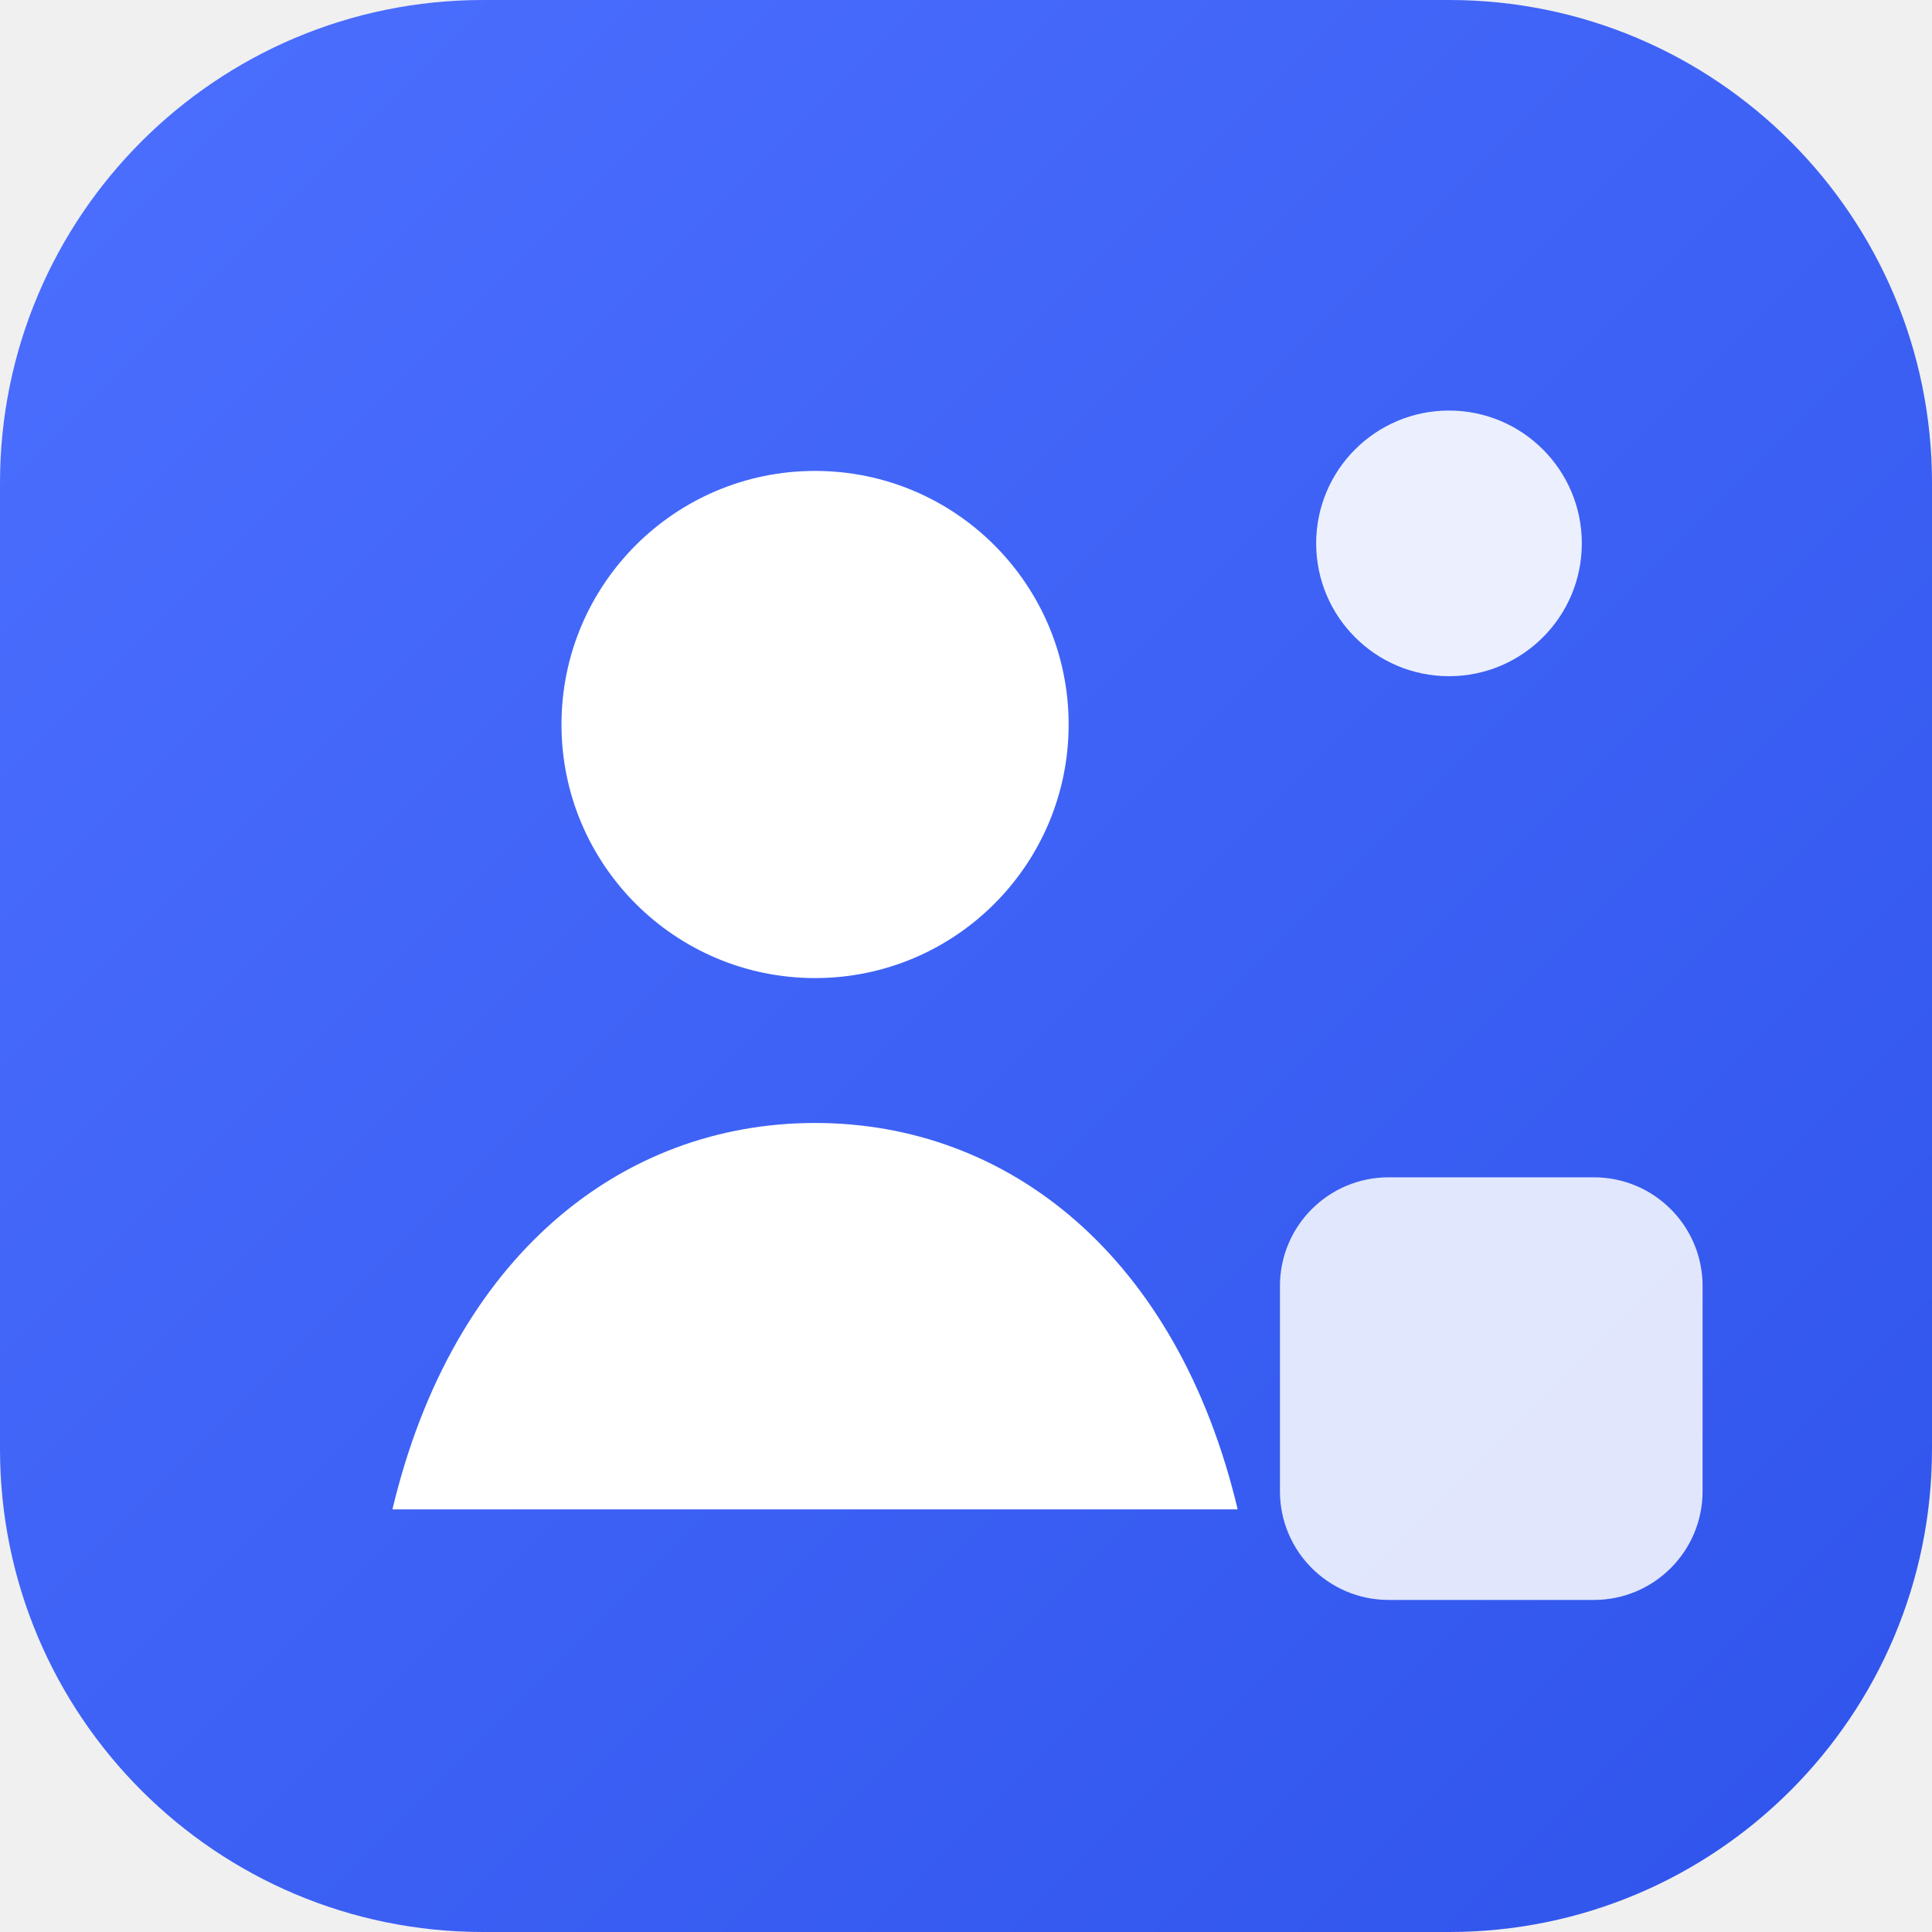
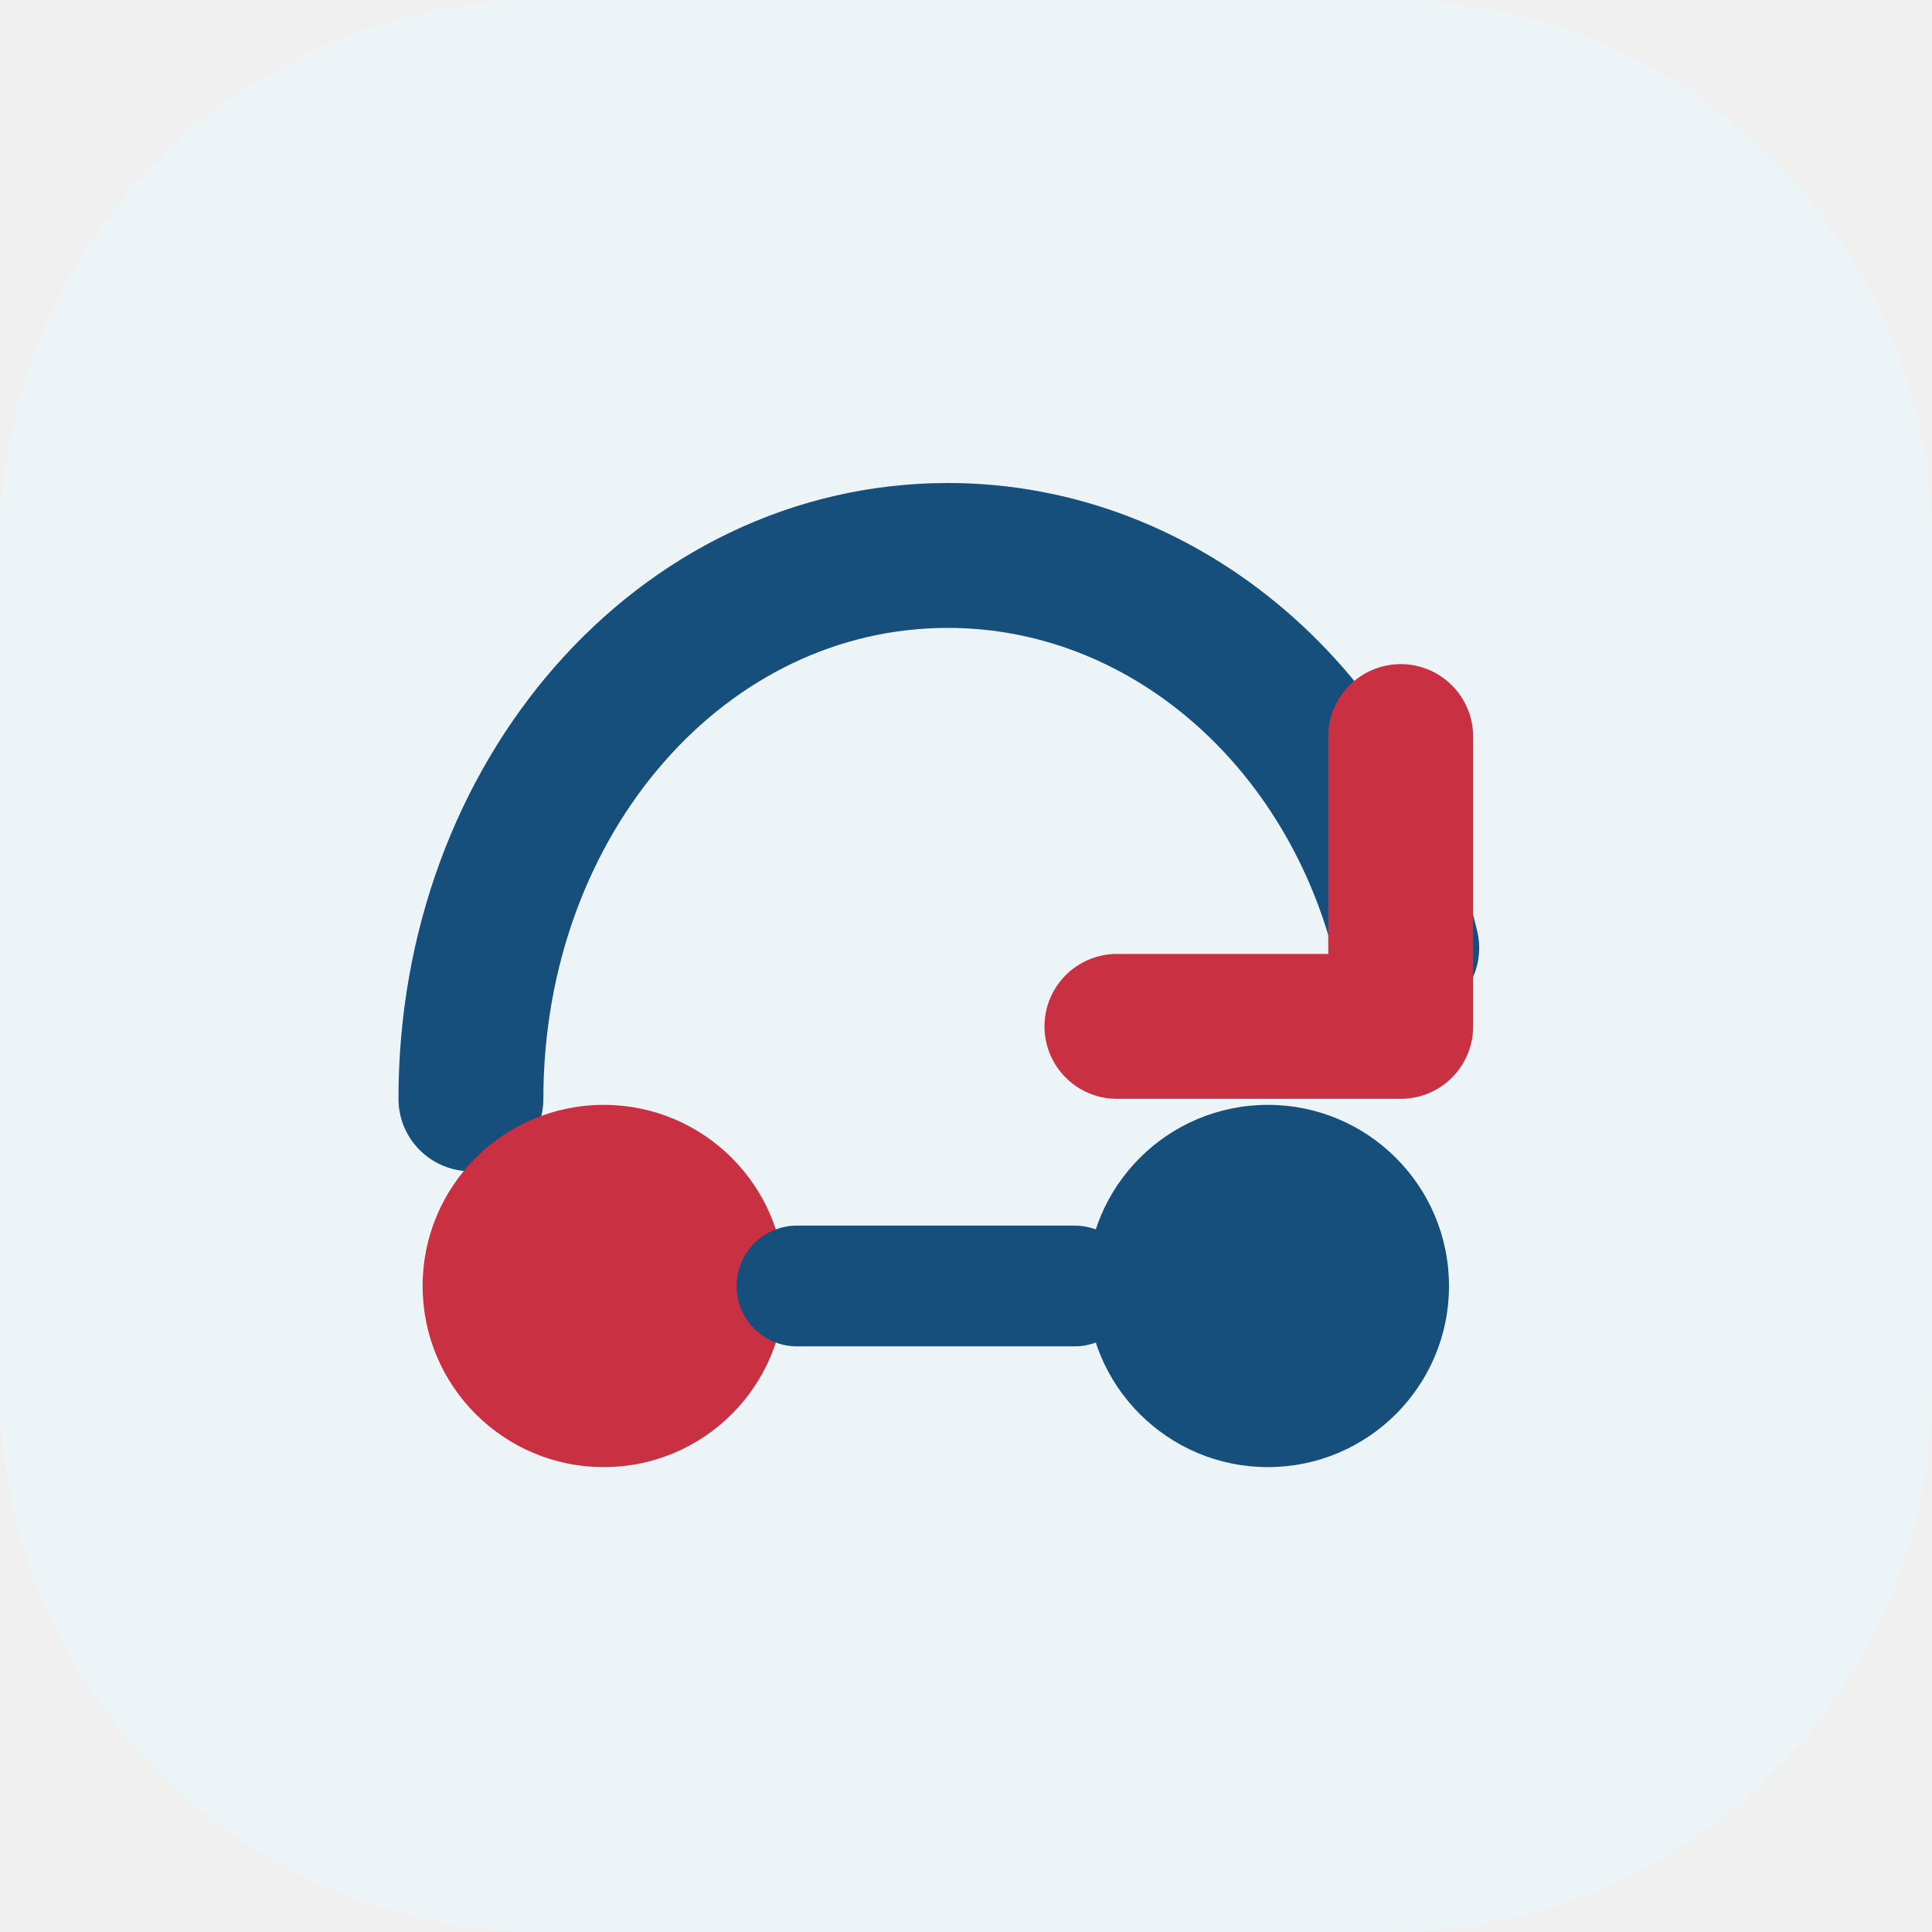
<svg xmlns="http://www.w3.org/2000/svg" viewBox="0 0 32 32">
-   <defs>
-     <linearGradient id="g" x1="0" y1="0" x2="1" y2="1">
-       <stop offset="0" stop-color="#4c6fff" />
-       <stop offset="1" stop-color="#2f54eb" />
-     </linearGradient>
-   </defs>
-   <rect width="32" height="32" rx="8" fill="url(#g)" />
-   <circle cx="13.5" cy="12" r="4.2" fill="#ffffff" />
-   <path d="M6.5 25c1-4.2 3.8-6.4 7-6.4s6 2.2 7 6.4" fill="#ffffff" />
-   <circle cx="24" cy="9" r="2.2" fill="#ffffff" opacity="0.9" />
-   <rect x="21.2" y="19.5" width="7" height="7" rx="1.8" fill="#ffffff" opacity="0.85" />
+   <rect width="32" height="32" rx="9" fill="#edf4f8" />
+   <path d="M7.8 18.2c0-5 3.5-9 7.9-9 3.6 0 6.7 2.7 7.6 6.5" fill="none" stroke="#174f7c" stroke-linecap="round" stroke-width="2.4" />
+   <path d="M23.2 12.2V17h-4.7" fill="none" stroke="#c93143" stroke-linecap="round" stroke-linejoin="round" stroke-width="2.4" />
+   <circle cx="10" cy="21.3" r="3" fill="#c93143" />
+   <circle cx="21" cy="21.3" r="3" fill="#174f7c" />
+   <path d="M13.2 21.3h4.6" stroke="#174f7c" stroke-linecap="round" stroke-width="2" />
</svg>
